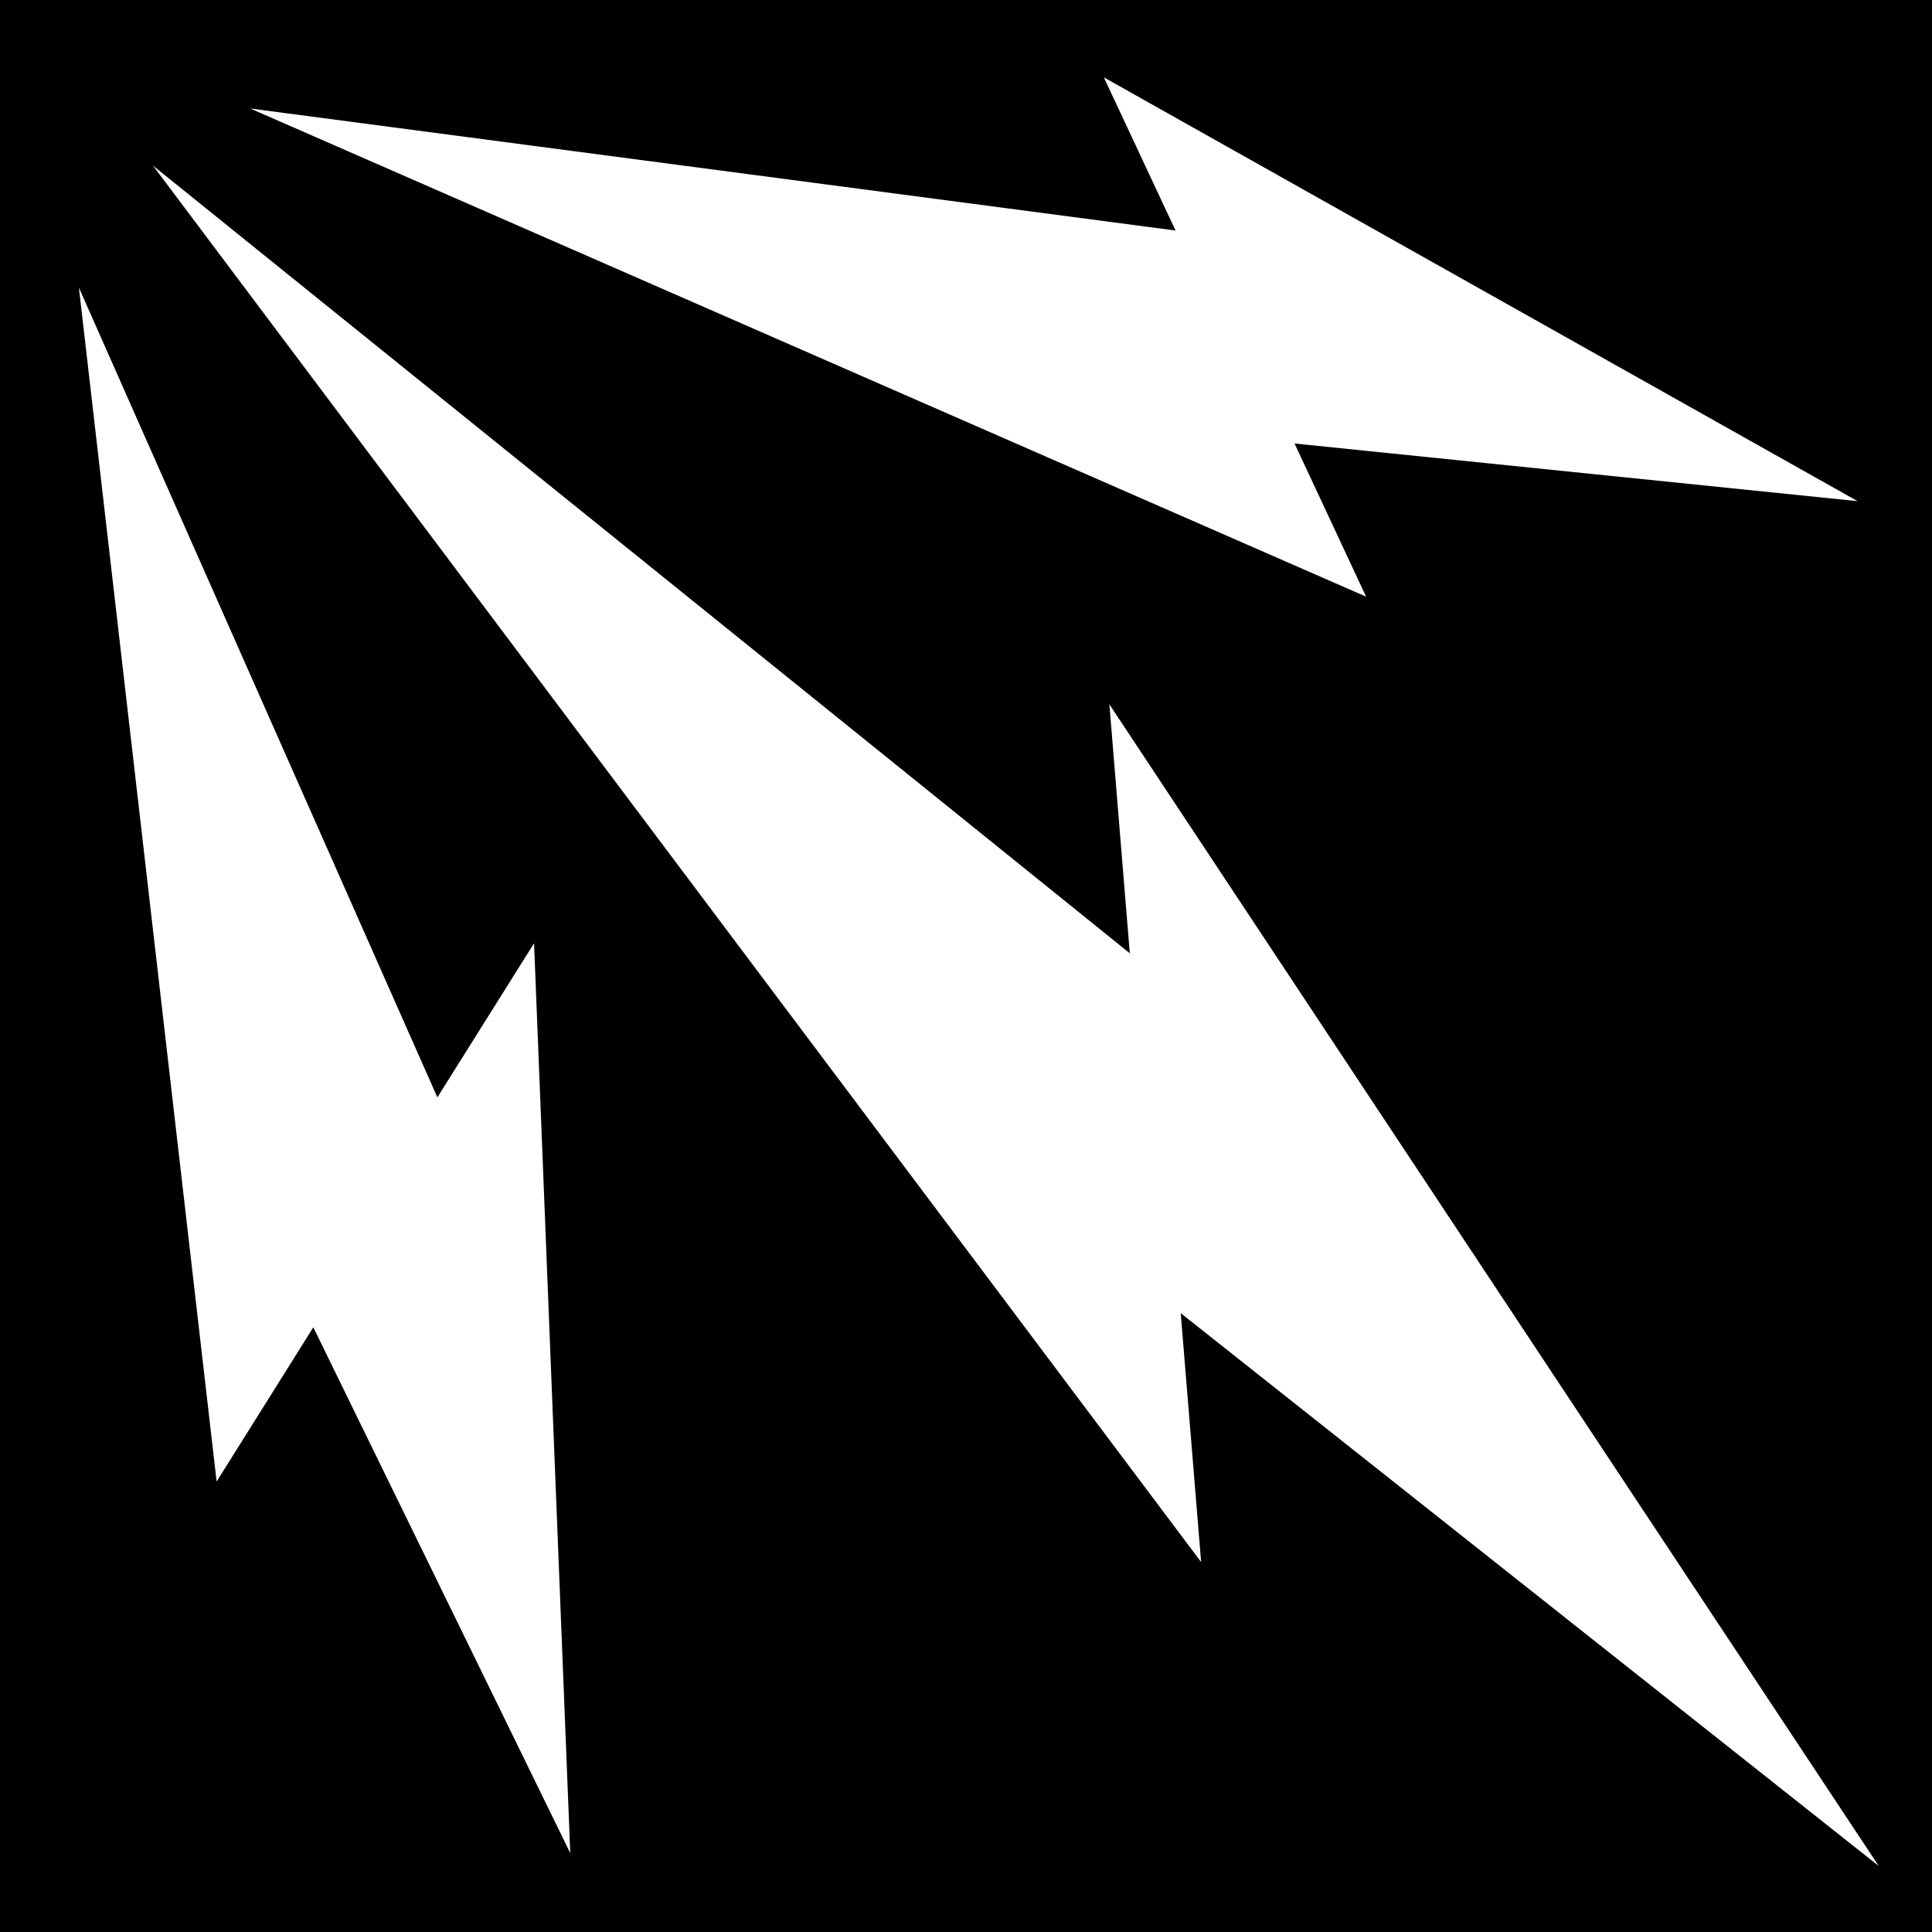
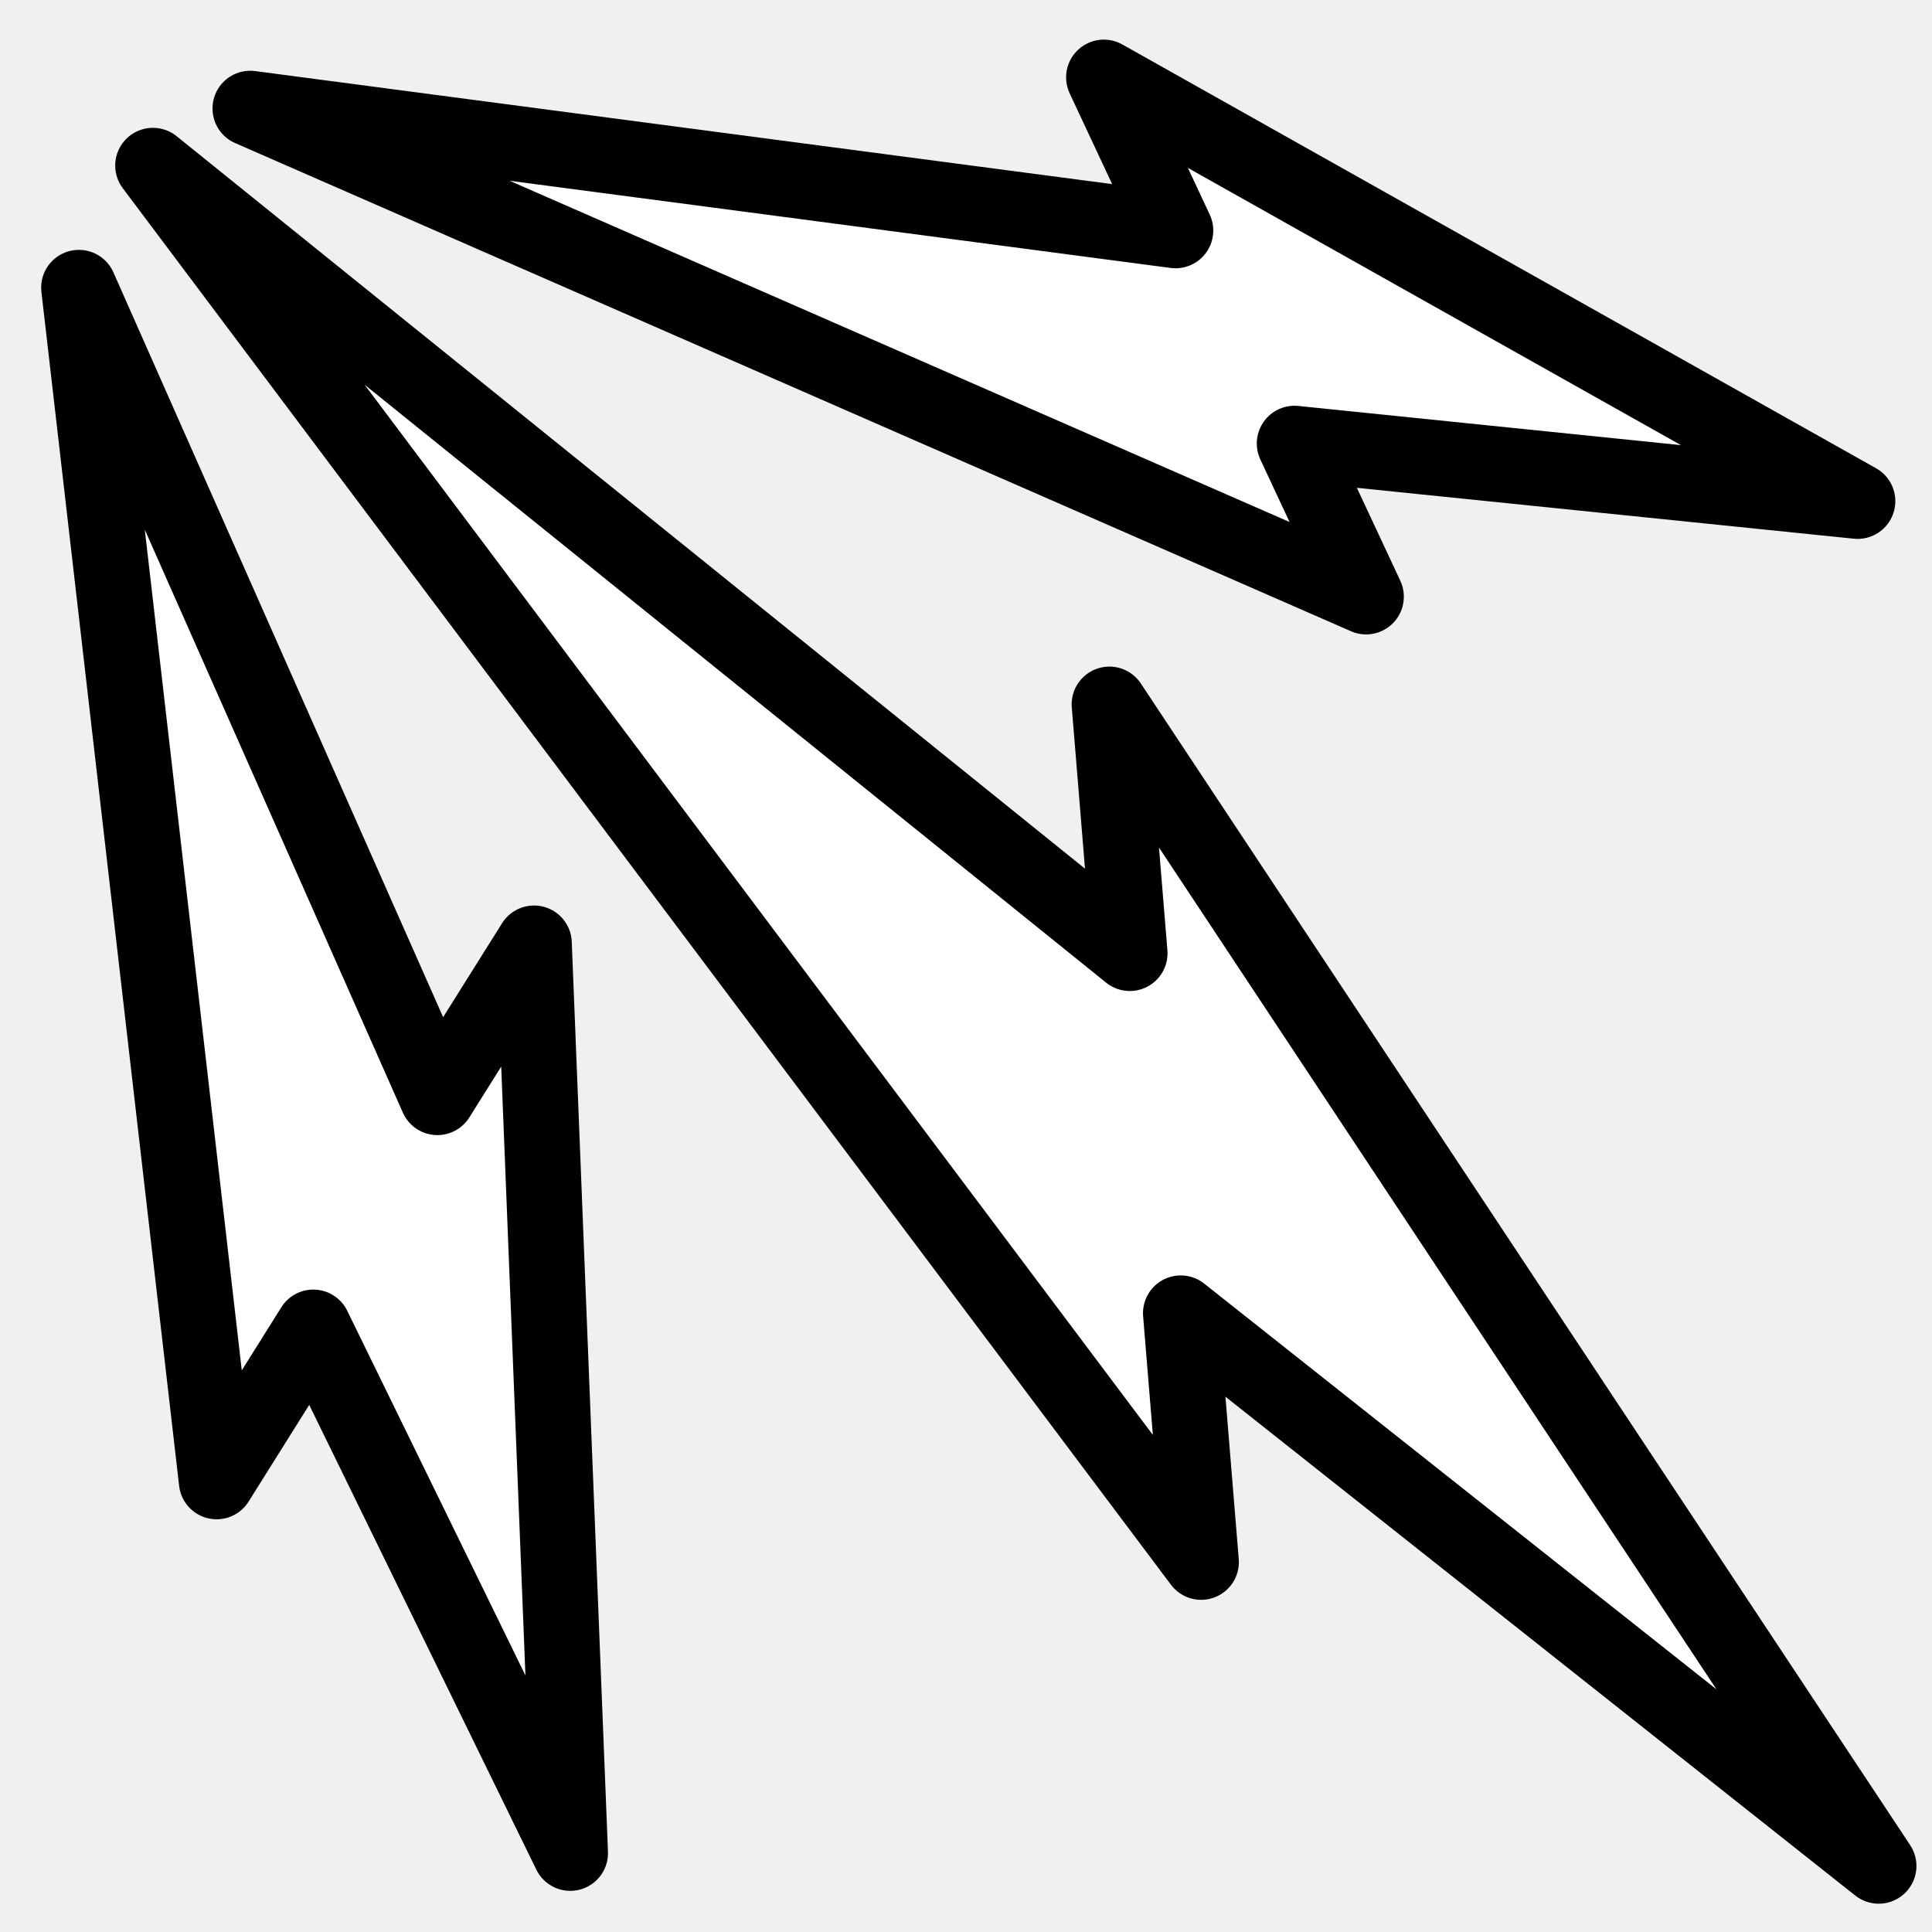
- <svg xmlns="http://www.w3.org/2000/svg" viewBox="0 0 512 512" style="height: 512px; width: 512px;">
-   <path d="M0 0h512v512H0z" fill="#000" fill-opacity="1" />
+ <svg xmlns="http://www.w3.org/2000/svg" viewBox="0 0 512 512" style="height: 512px; width: 512px; overflow: visible;">
  <g class="" transform="translate(0,0)" style="">
-     <path d="m292.53 20.5 19 40.594L66.314 28.75 362.03 158.125l-18.967-40.594 149.218 15.282L292.53 20.5zm-252 23.375L318.314 413.97 312.906 348l184.97 146.5L294 186.656l5.406 65.97L40.53 43.875zM20.907 76.22l36.5 316.405L83.03 351.75l68.095 139.344-9.594-241.125-25.624 40.843-95-214.594z" fill="#fff" fill-opacity="1" />
+     <path d="m292.53 20.5 19 40.594L66.314 28.75 362.03 158.125l-18.967-40.594 149.218 15.282L292.53 20.5zm-252 23.375L318.314 413.97 312.906 348l184.97 146.5L294 186.656l5.406 65.97L40.53 43.875zM20.907 76.22l36.5 316.405L83.03 351.75l68.095 139.344-9.594-241.125-25.624 40.843-95-214.594z" fill="#fff" fill-opacity="1" stroke="#000" stroke-width="20" stroke-linejoin="round" stroke-linecap="round" />
  </g>
</svg>
